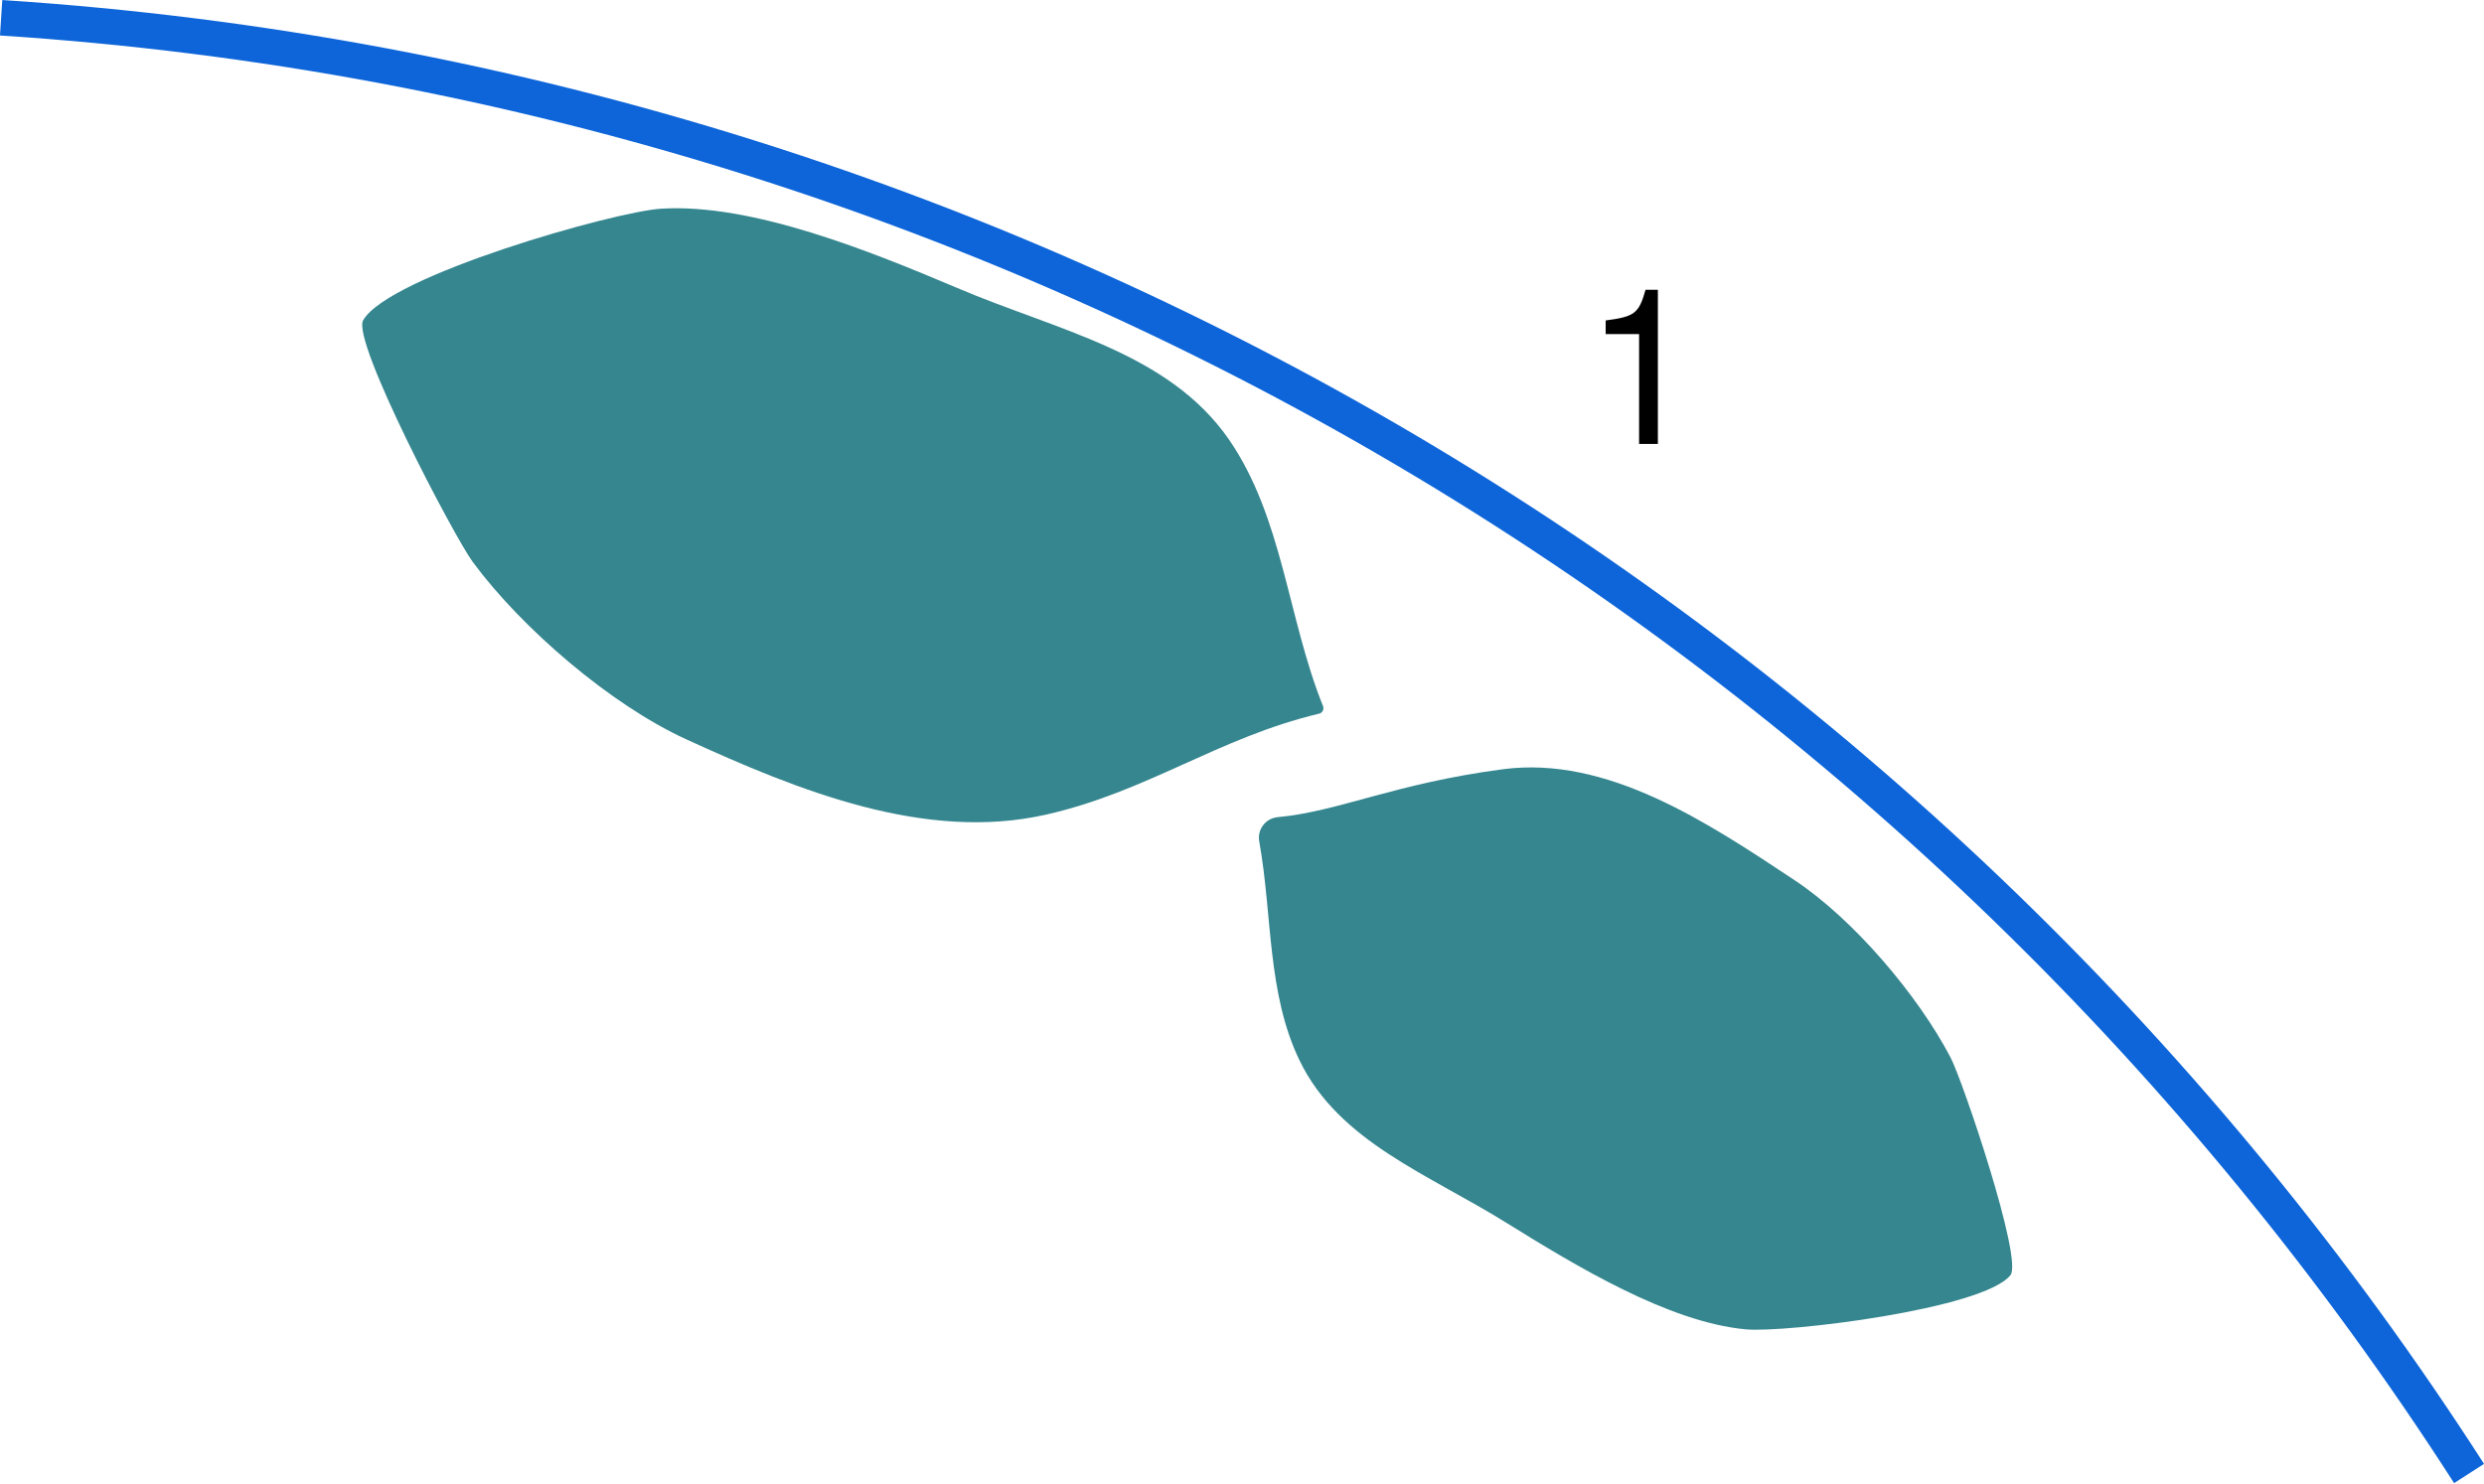
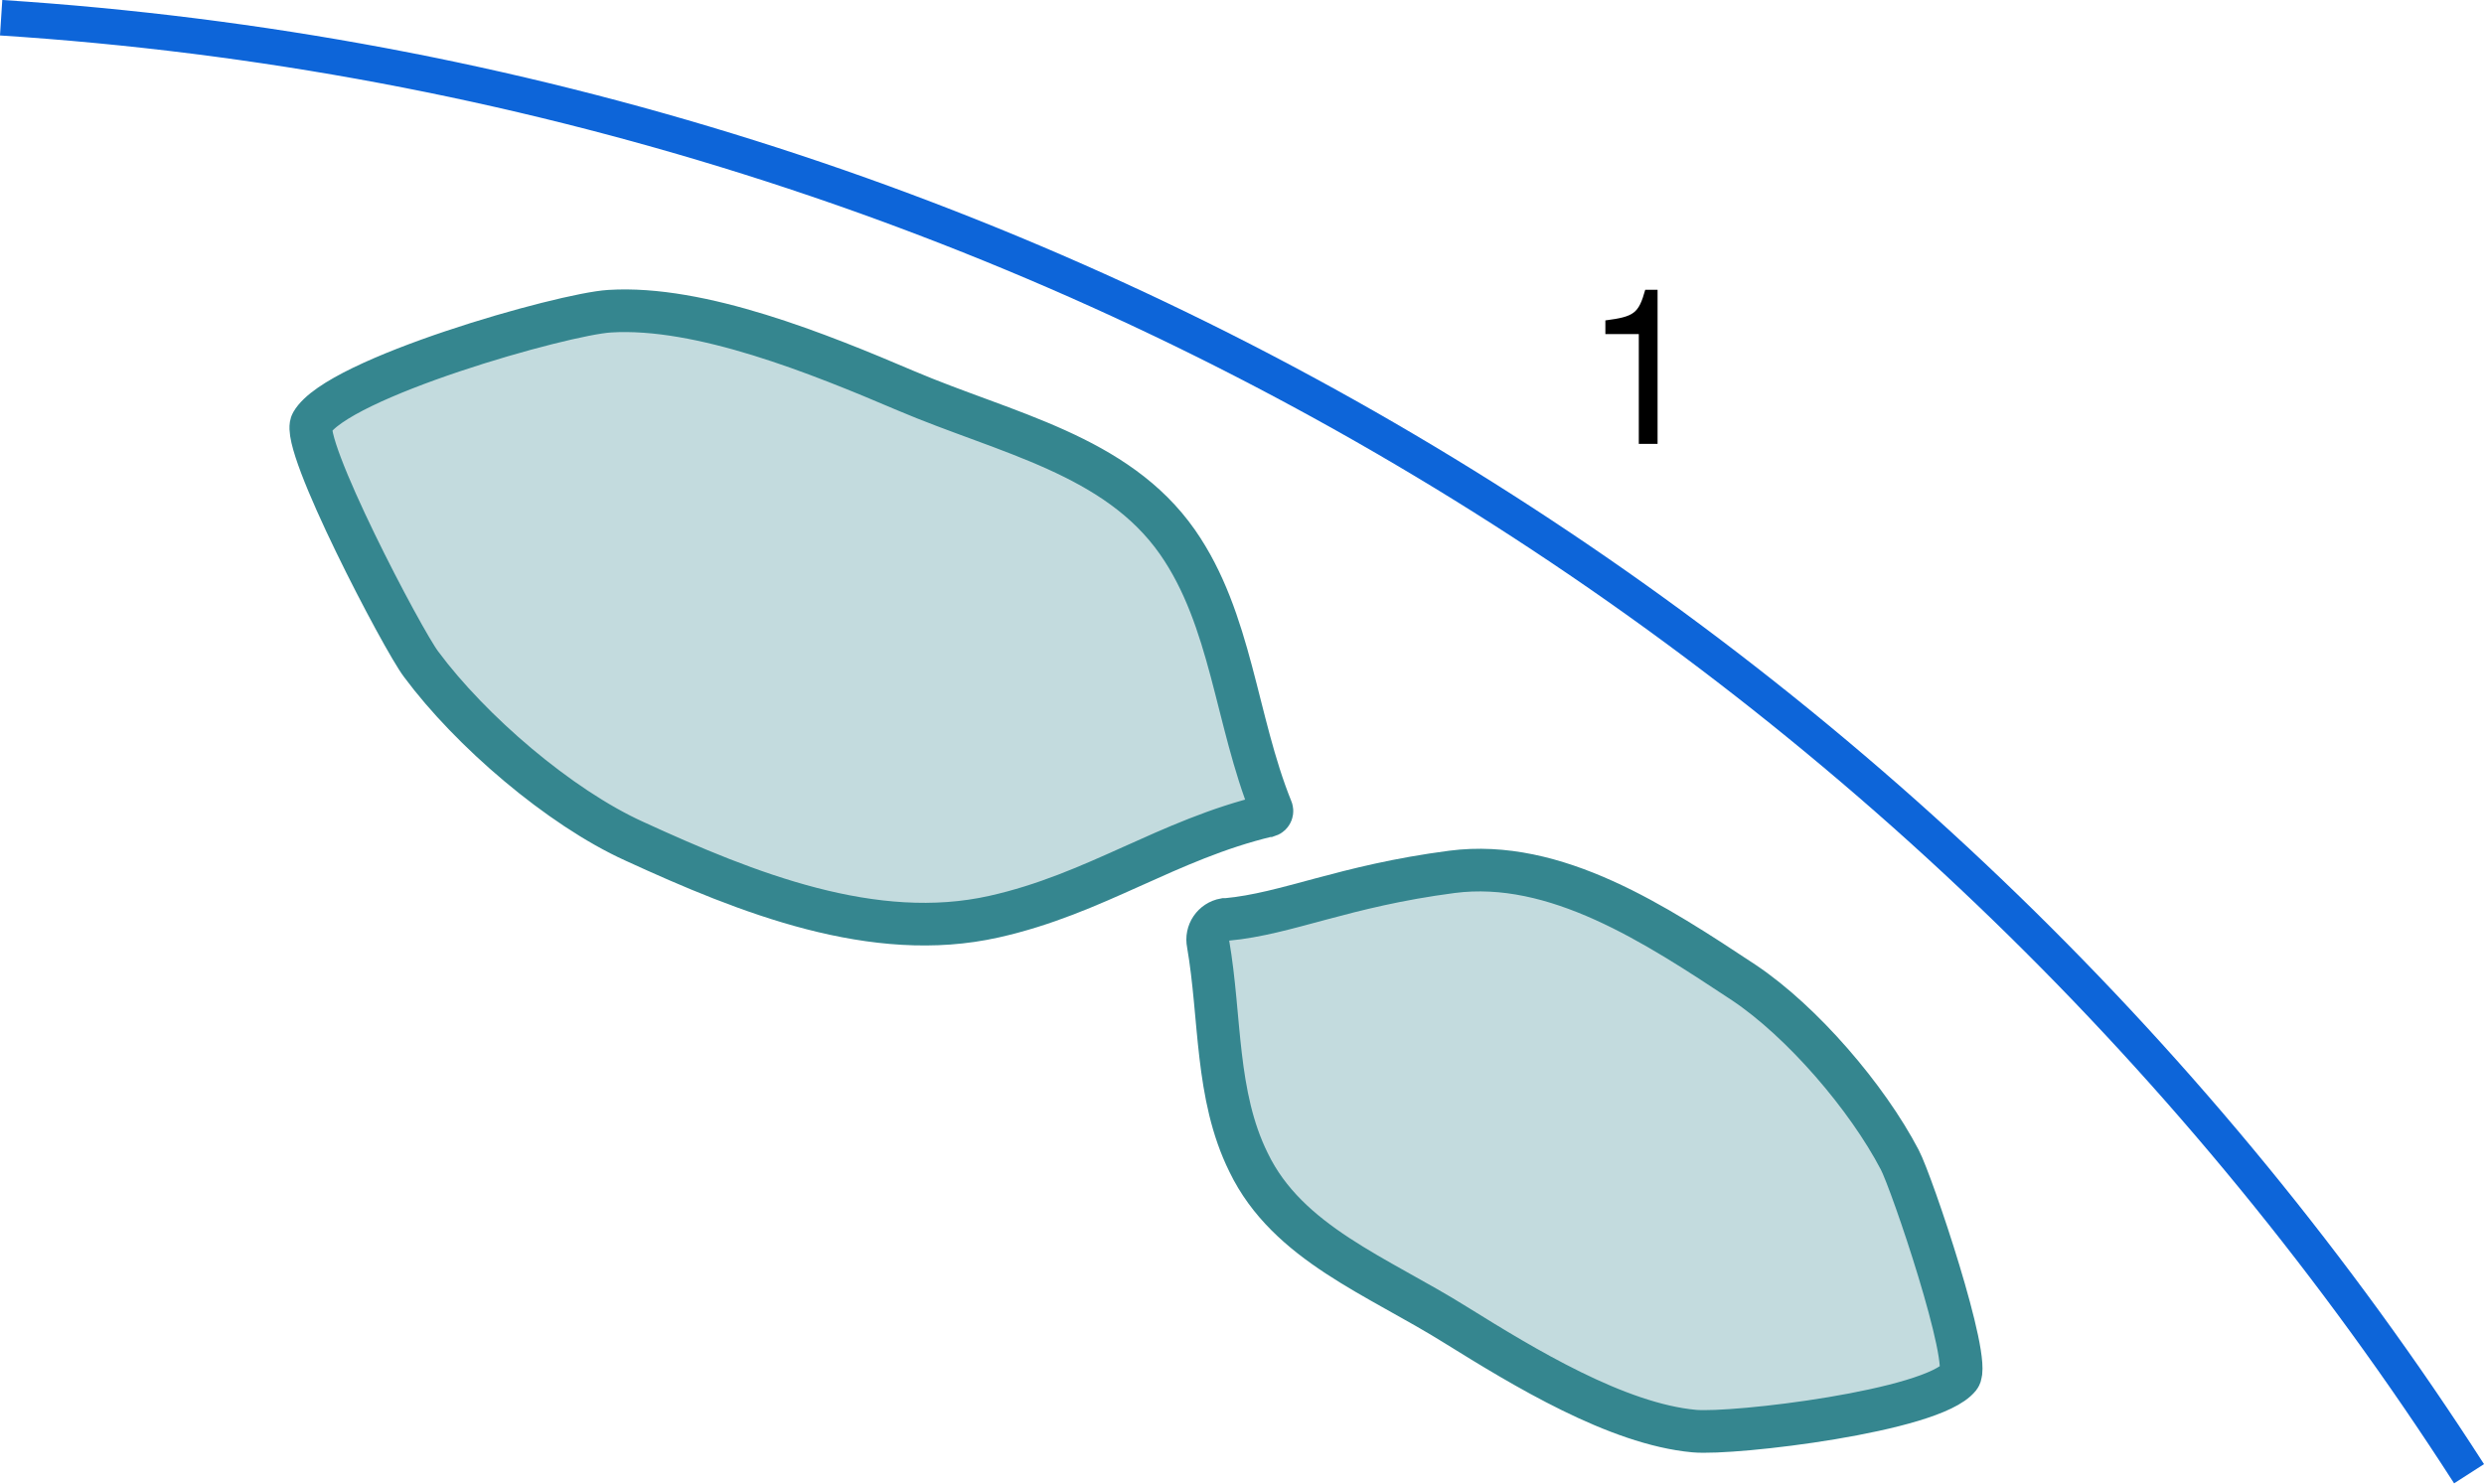
- <svg xmlns="http://www.w3.org/2000/svg" class="summary-menu__item-graphic" viewBox="0 0 349.46 208.71">
-   <path d="M989.35,93.7c145.83,9.44,272.62,88.78,347.2,204.86" transform="translate(-989.19 -91.2)" fill="none" stroke="#0d65d9" stroke-miterlimit="10" stroke-width="5" />
-   <path d="M1175.32,190.57a.79.79,0,0,1-.55,1.06c-14.22,3.39-24.17,11-38.47,14.22-16.94,3.81-34.66-3.32-50.61-10.63-10.57-4.84-23.08-15.57-30-24.95-2.55-3.44-17.08-31.12-15.41-34,3.59-6.27,35.27-15.28,41.9-15.7,12.8-.8,29.5,6,41.71,11.17,14.1,6,29.62,9,38.16,21.26C1169.66,164,1170.34,178.21,1175.32,190.57Z" transform="translate(-989.19 -91.2)" fill="#35868f" />
-   <path d="M1166.35,209.63a2.9,2.9,0,0,1,2.56-3.43c8.61-.79,16.45-4.74,31.72-6.75,14.63-1.92,28.65,7.39,41.08,15.65,8.22,5.46,17.3,16.13,21.9,24.93,1.69,3.23,10.21,28.39,8.42,30.62-3.85,4.79-31.65,8.15-37.26,7.62-10.86-1-24-9-33.54-14.92-11-6.87-23.68-11.46-29.21-22.91C1167.43,230.94,1168.21,220,1166.35,209.63Z" transform="translate(-989.19 -91.2)" fill="#35868f" />
-   <text transform="translate(222.83 62.47)" font-size="30" font-family="Helvetica">1</text>
+ <svg xmlns="http://www.w3.org/2000/svg" class="summary-menu__item-graphic" viewBox="0 0 349.464 208.746">
+   <path d="M.2,2.5C146,11.9,272.8,91.3,347.4,207.4" transform="translate(-0.039 -0.005)" fill="none" stroke="#0d65d9" stroke-miterlimit="10" stroke-width="5" />
+   <path d="M178.9,113.8a.7.7,0,0,1-.4,1h-.1c-14.2,3.4-24.2,11-38.5,14.2-16.9,3.8-34.7-3.3-50.6-10.6-10.6-4.8-23.1-15.6-30-24.9-2.6-3.4-17.1-31.1-15.4-34,3.6-6.3,35.3-15.3,41.9-15.7,12.8-.8,29.5,6,41.7,11.2,14.1,6,29.6,9,38.2,21.3C173.3,87.2,173.9,101.4,178.9,113.8Z" transform="translate(-0.039 -0.005)" fill="#35868f" opacity="0.3" style="isolation:isolate" />
+   <path d="M170,132.8a2.871,2.871,0,0,1,2.3-3.4h.3c8.6-.8,16.4-4.7,31.7-6.7,14.6-1.9,28.7,7.4,41.1,15.6,8.2,5.5,17.3,16.1,21.9,24.9,1.7,3.2,10.2,28.4,8.4,30.6-3.8,4.8-31.7,8.1-37.3,7.6-10.9-1-24-9-33.5-14.9-11-6.9-23.7-11.5-29.2-22.9C171,154.1,171.8,143.2,170,132.8Z" transform="translate(-0.039 -0.005)" fill="#35868f" opacity="0.3" style="isolation:isolate" />
+   <text transform="translate(222.791 62.465)" font-size="30" font-family="Helvetica" style="isolation:isolate">1</text>
+   <path d="M178.9,113.8a.7.7,0,0,1-.4,1h-.1c-14.2,3.4-24.2,11-38.5,14.2-16.9,3.8-34.7-3.3-50.6-10.6-10.6-4.8-23.1-15.6-30-24.9-2.6-3.4-17.1-31.1-15.4-34,3.6-6.3,35.3-15.3,41.9-15.7,12.8-.8,29.5,6,41.7,11.2,14.1,6,29.6,9,38.2,21.3C173.3,87.2,173.9,101.4,178.9,113.8Z" transform="translate(-0.039 -0.005)" fill="none" stroke="#35868f" stroke-miterlimit="10" stroke-width="6" />
+   <path d="M170,132.8a2.871,2.871,0,0,1,2.3-3.4h.3c8.6-.8,16.4-4.7,31.7-6.7,14.6-1.9,28.7,7.4,41.1,15.6,8.2,5.5,17.3,16.1,21.9,24.9,1.7,3.2,10.2,28.4,8.4,30.6-3.8,4.8-31.7,8.1-37.3,7.6-10.9-1-24-9-33.5-14.9-11-6.9-23.7-11.5-29.2-22.9C171,154.1,171.8,143.2,170,132.8Z" transform="translate(-0.039 -0.005)" fill="none" stroke="#35868f" stroke-miterlimit="10" stroke-width="6" />
</svg>
